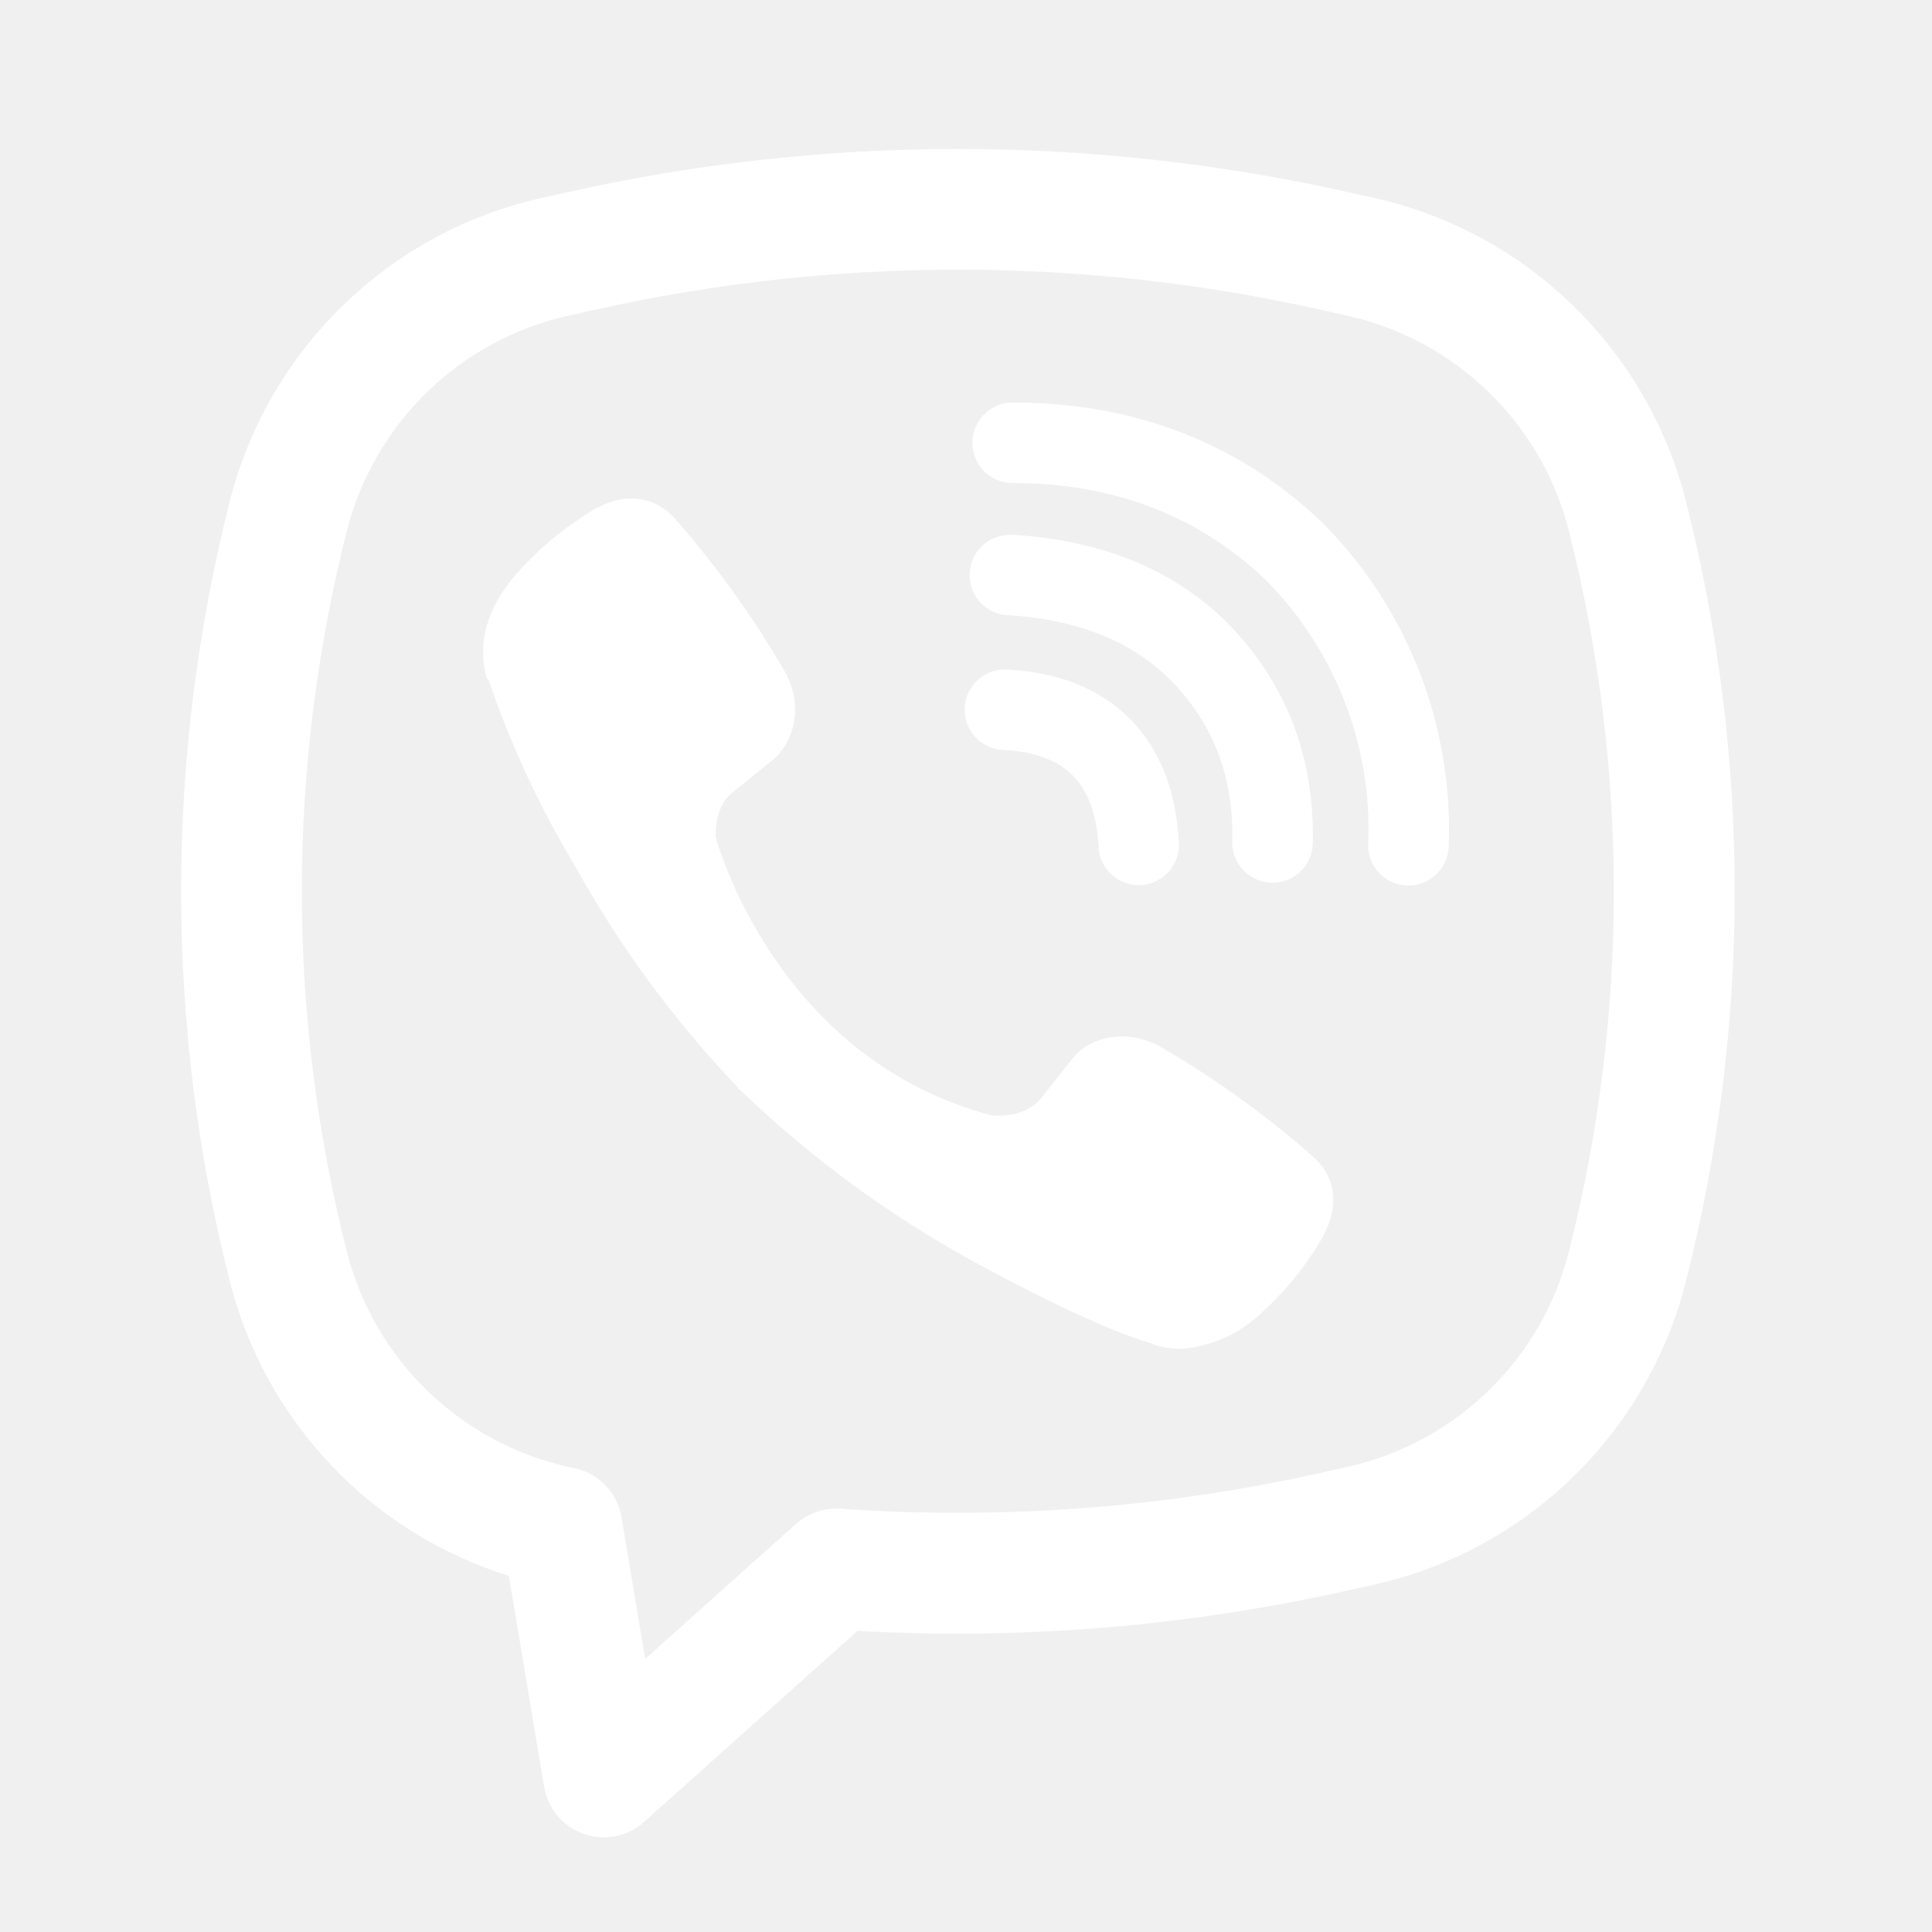
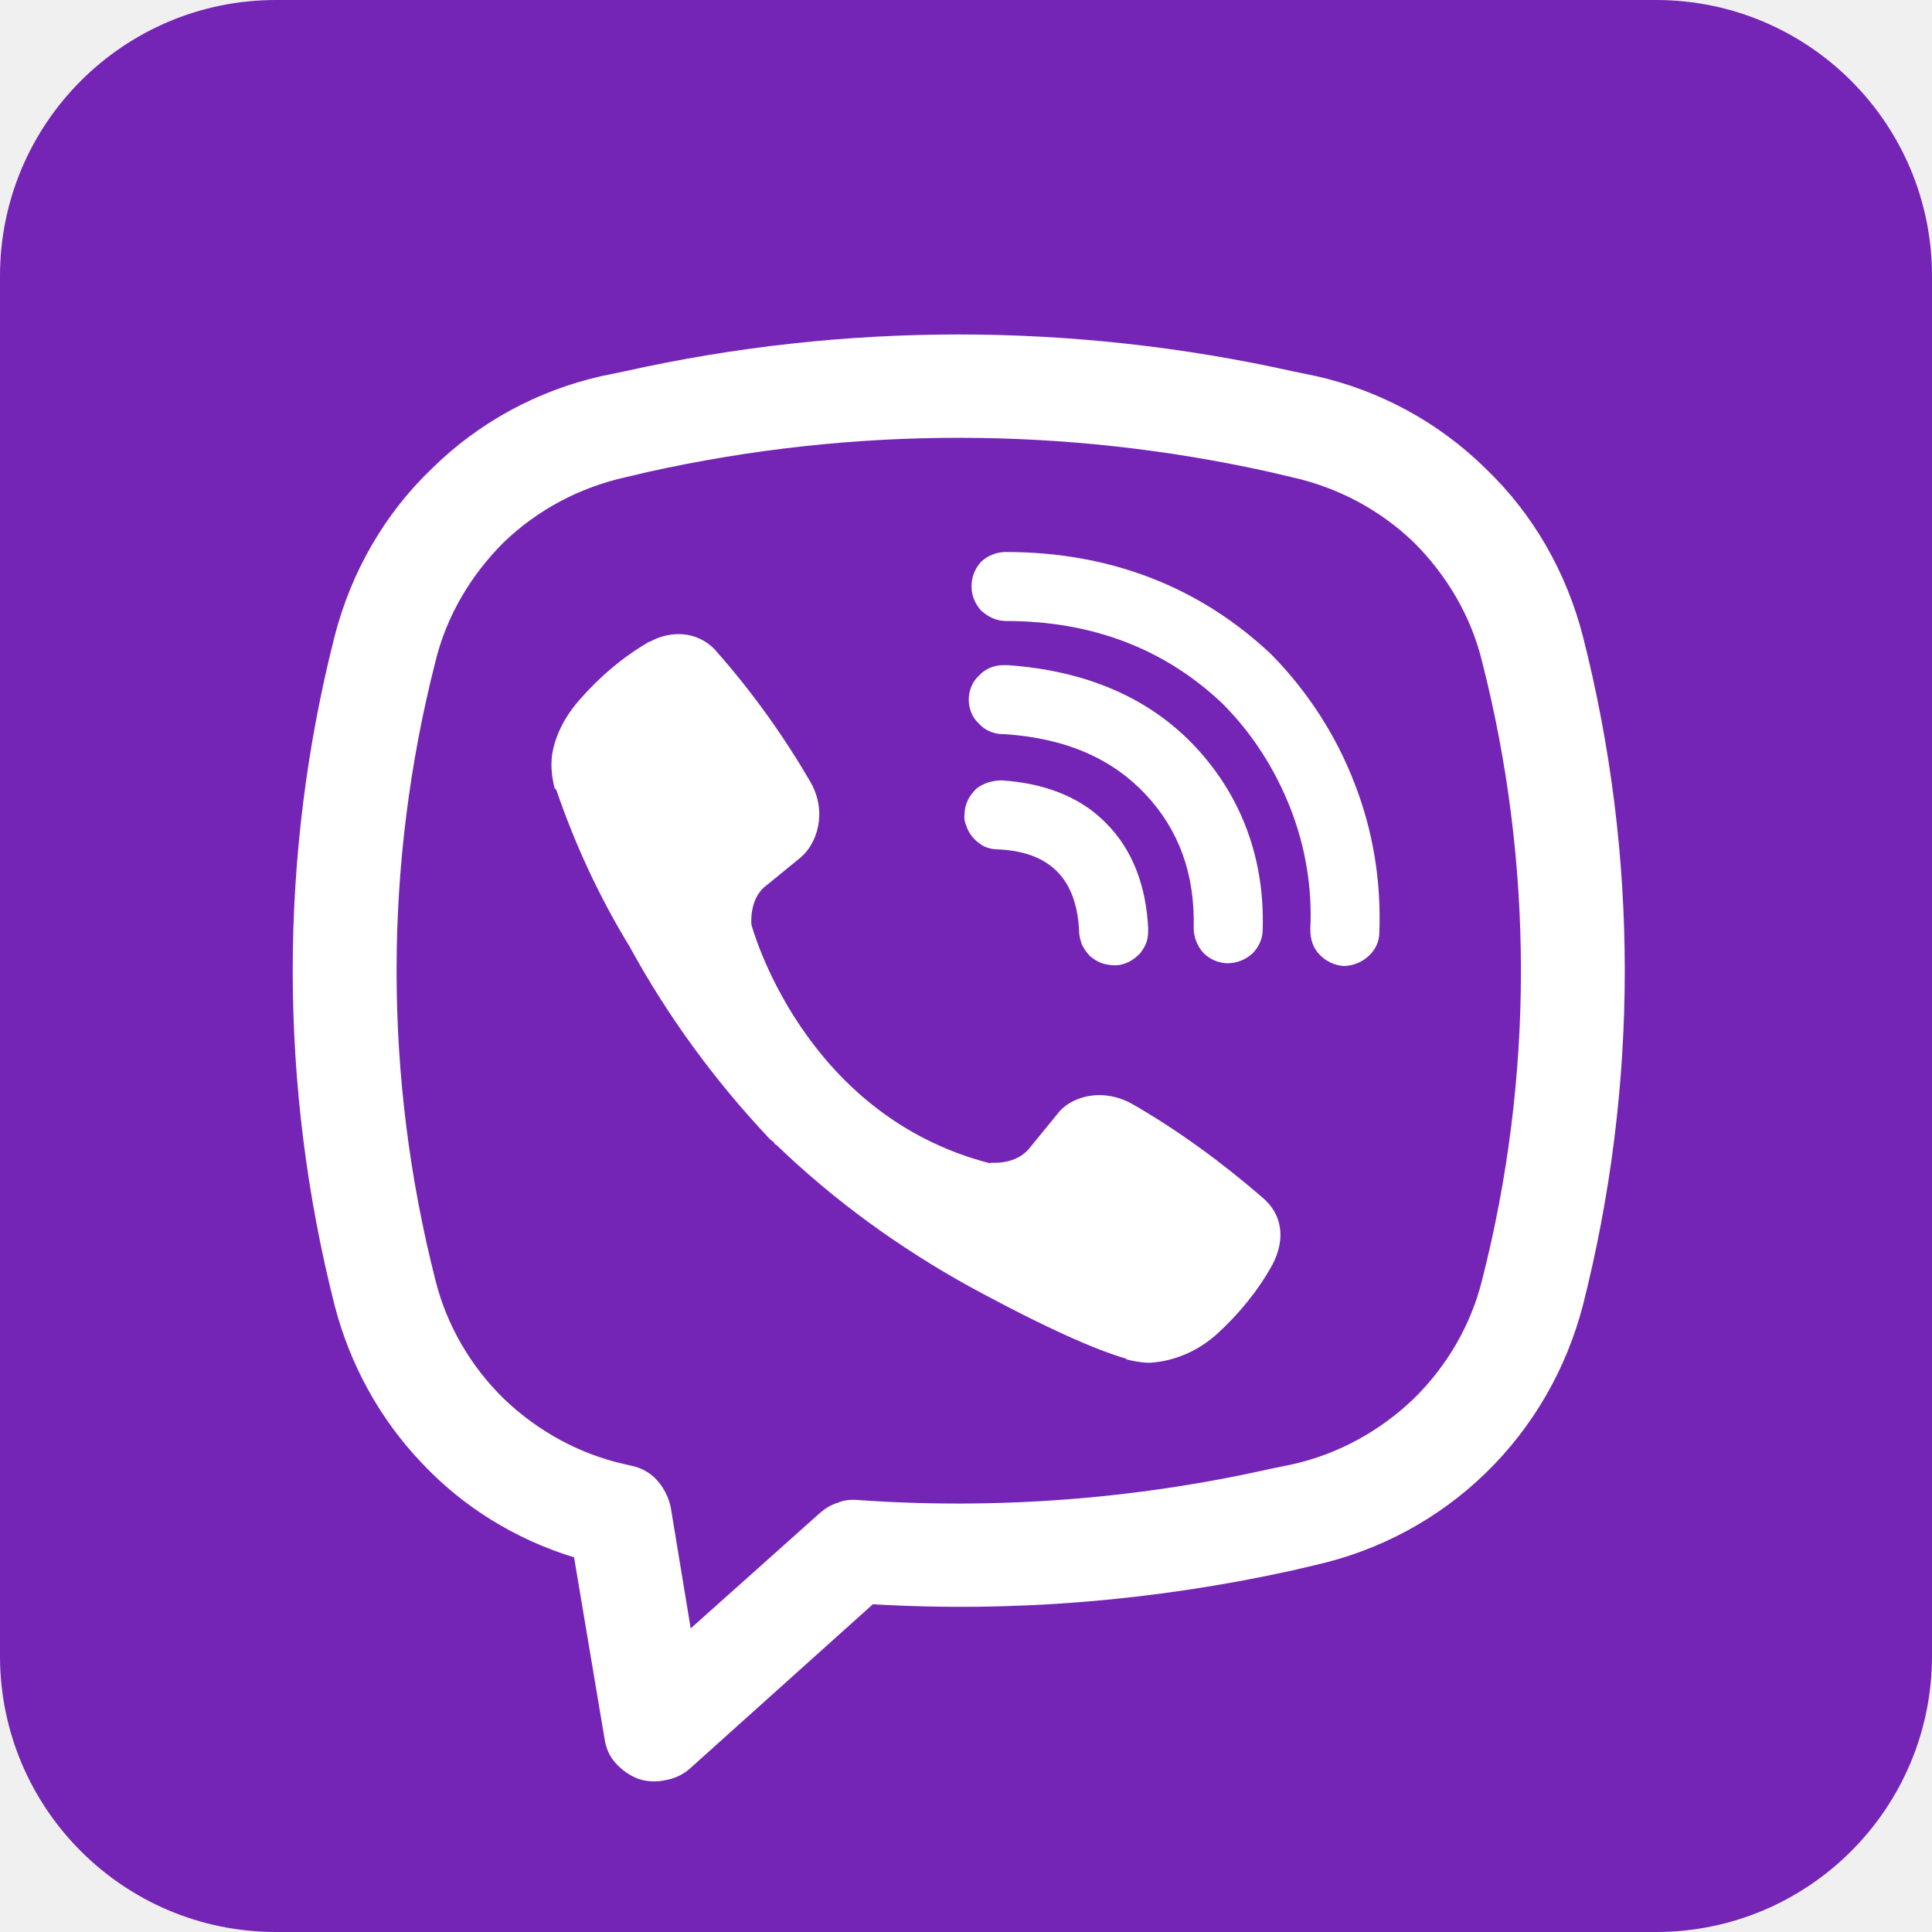
- <svg xmlns="http://www.w3.org/2000/svg" width="24" height="24" viewBox="0 0 24 24" fill="none">
-   <path d="M7.965 6.202C7.779 6.175 7.589 6.212 7.428 6.308H7.414C7.039 6.528 6.701 6.805 6.413 7.131C6.173 7.408 6.043 7.688 6.009 7.958C5.989 8.118 6.003 8.28 6.05 8.433L6.068 8.443C6.338 9.236 6.69 9.999 7.12 10.717C7.675 11.725 8.357 12.658 9.15 13.492L9.174 13.526L9.212 13.554L9.235 13.581L9.263 13.605C10.1 14.4 11.035 15.086 12.045 15.645C13.2 16.274 13.901 16.571 14.322 16.695V16.701C14.445 16.739 14.557 16.756 14.67 16.756C15.029 16.73 15.368 16.584 15.634 16.342C15.959 16.054 16.234 15.715 16.448 15.338V15.331C16.649 14.951 16.581 14.593 16.291 14.35C15.709 13.84 15.079 13.388 14.41 13C13.962 12.757 13.507 12.904 13.323 13.15L12.93 13.646C12.728 13.892 12.362 13.858 12.362 13.858L12.352 13.864C9.621 13.167 8.892 10.402 8.892 10.402C8.892 10.402 8.858 10.026 9.111 9.834L9.603 9.438C9.839 9.246 10.003 8.792 9.75 8.344C9.362 7.675 8.911 7.046 8.403 6.464C8.292 6.327 8.136 6.234 7.963 6.201M12.58 5C12.447 5 12.32 5.053 12.226 5.146C12.133 5.24 12.08 5.367 12.08 5.5C12.08 5.633 12.133 5.76 12.226 5.854C12.32 5.947 12.447 6 12.58 6C13.844 6 14.894 6.413 15.725 7.205C16.152 7.638 16.485 8.151 16.703 8.713C16.922 9.276 17.022 9.877 16.996 10.479C16.99 10.612 17.038 10.741 17.127 10.839C17.217 10.936 17.342 10.994 17.475 11C17.608 11.006 17.737 10.958 17.835 10.868C17.932 10.779 17.99 10.654 17.996 10.521C18.026 9.781 17.903 9.042 17.635 8.351C17.366 7.657 16.956 7.025 16.431 6.497L16.421 6.487C15.39 5.502 14.086 5 12.58 5Z" fill="white" />
-   <path d="M12.545 6.644C12.412 6.644 12.285 6.697 12.191 6.79C12.098 6.884 12.045 7.011 12.045 7.144C12.045 7.277 12.098 7.404 12.191 7.498C12.285 7.591 12.412 7.644 12.545 7.644H12.562C13.474 7.709 14.138 8.013 14.603 8.512C15.08 9.026 15.327 9.665 15.308 10.455C15.305 10.588 15.355 10.716 15.446 10.812C15.538 10.908 15.664 10.963 15.796 10.966C15.929 10.97 16.057 10.92 16.153 10.828C16.249 10.737 16.305 10.611 16.308 10.478C16.332 9.441 15.998 8.546 15.336 7.832V7.83C14.659 7.104 13.73 6.72 12.612 6.645L12.595 6.643L12.545 6.644Z" fill="white" />
-   <path d="M12.526 8.319C12.46 8.313 12.392 8.321 12.328 8.341C12.264 8.362 12.205 8.396 12.155 8.44C12.104 8.484 12.062 8.538 12.033 8.598C12.004 8.658 11.987 8.724 11.983 8.791C11.98 8.858 11.99 8.925 12.013 8.988C12.036 9.051 12.071 9.109 12.117 9.158C12.163 9.207 12.218 9.247 12.28 9.274C12.341 9.301 12.407 9.316 12.474 9.317C12.892 9.339 13.159 9.465 13.327 9.634C13.496 9.804 13.622 10.077 13.645 10.504C13.647 10.571 13.661 10.637 13.689 10.699C13.716 10.76 13.755 10.815 13.805 10.861C13.854 10.906 13.912 10.942 13.975 10.965C14.038 10.988 14.105 10.998 14.172 10.994C14.239 10.991 14.304 10.973 14.365 10.944C14.425 10.915 14.479 10.873 14.523 10.823C14.567 10.772 14.6 10.713 14.621 10.649C14.642 10.585 14.649 10.518 14.643 10.451C14.611 9.851 14.423 9.321 14.038 8.931C13.651 8.541 13.124 8.351 12.526 8.319Z" fill="white" />
-   <path fill-rule="evenodd" clip-rule="evenodd" d="M7.067 2.384C10.249 1.673 13.549 1.673 16.731 2.384L17.07 2.459C18 2.667 18.854 3.129 19.538 3.794C20.221 4.458 20.707 5.298 20.942 6.222C21.751 9.405 21.751 12.739 20.942 15.922C20.707 16.846 20.221 17.686 19.538 18.35C18.854 19.015 18 19.477 17.07 19.685L16.73 19.76C14.737 20.205 12.692 20.373 10.653 20.259L8 22.633C7.9 22.723 7.778 22.784 7.646 22.81C7.515 22.836 7.378 22.826 7.252 22.782C7.125 22.738 7.013 22.66 6.926 22.557C6.84 22.454 6.782 22.33 6.76 22.198L6.321 19.576C5.48 19.314 4.719 18.84 4.113 18.2C3.506 17.561 3.074 16.776 2.856 15.922C2.048 12.739 2.048 9.405 2.856 6.222C3.091 5.298 3.577 4.458 4.261 3.794C4.944 3.129 5.798 2.667 6.728 2.459L7.067 2.384ZM16.404 3.847C13.438 3.184 10.361 3.184 7.394 3.847L7.054 3.923C6.395 4.071 5.79 4.399 5.306 4.87C4.822 5.341 4.477 5.936 4.31 6.591C3.563 9.532 3.563 12.612 4.31 15.553C4.477 16.208 4.822 16.804 5.306 17.274C5.791 17.745 6.396 18.073 7.055 18.221L7.145 18.241C7.291 18.274 7.424 18.349 7.526 18.457C7.629 18.565 7.697 18.702 7.721 18.849L8.015 20.607L9.887 18.932C9.962 18.865 10.05 18.814 10.145 18.781C10.24 18.748 10.34 18.735 10.44 18.742C12.439 18.883 14.448 18.733 16.404 18.297L16.743 18.221C17.403 18.073 18.008 17.745 18.492 17.274C18.977 16.804 19.322 16.208 19.488 15.553C20.234 12.613 20.234 9.532 19.488 6.591C19.322 5.936 18.977 5.34 18.492 4.87C18.008 4.399 17.403 4.071 16.743 3.923L16.404 3.847Z" fill="white" />
+ <svg xmlns="http://www.w3.org/2000/svg" width="28" height="28" viewBox="0 0 28 28" fill="none">
+   <defs>
+     <clipPath id="clip11_105">
+       <rect id="basil:viber-outline" rx="0" width="23" height="23" transform="translate(2.5 3.5)" fill="white" fill-opacity="0" />
+     </clipPath>
+   </defs>
+   <rect id="Rectangle 6" rx="4" width="28" height="28" fill="#7525B5" fill-opacity="1" />
+   <rect id="basil:viber-outline" rx="0" width="23" height="23" transform="translate(2.5 3.5)" fill="#FFFFFF" fill-opacity="0" />
+   <g clip-path="url(#clip11_105)">
+     <path id="Vector" d="M9.96 9.2C9.77 9.17 9.58 9.21 9.42 9.3L9.41 9.3C9.03 9.52 8.7 9.8 8.41 10.13C8.17 10.4 8.04 10.68 8 10.95C7.98 11.11 8 11.28 8.04 11.43L8.06 11.44C8.33 12.23 8.68 12.99 9.12 13.71C9.67 14.72 10.35 15.65 11.14 16.49L11.17 16.52L11.21 16.55L11.23 16.58L11.26 16.6C12.09 17.4 13.03 18.08 14.04 18.64C15.2 19.27 15.9 19.57 16.32 19.69L16.32 19.7C16.44 19.73 16.55 19.75 16.66 19.75C17.02 19.73 17.36 19.58 17.63 19.34C17.95 19.05 18.23 18.71 18.44 18.33L18.44 18.33C18.64 17.95 18.58 17.59 18.29 17.35C17.7 16.84 17.07 16.38 16.41 16C15.96 15.75 15.5 15.9 15.32 16.15L14.92 16.64C14.72 16.89 14.36 16.85 14.36 16.85L14.35 16.86C11.62 16.16 10.89 13.4 10.89 13.4C10.89 13.4 10.85 13.02 11.11 12.83L11.6 12.43C11.83 12.24 12 11.79 11.75 11.34C11.36 10.67 10.91 10.04 10.4 9.46C10.29 9.32 10.13 9.23 9.96 9.2L9.96 9.2ZM14.58 8C14.44 8 14.32 8.05 14.22 8.14C14.13 8.24 14.08 8.36 14.08 8.5C14.08 8.63 14.13 8.75 14.22 8.85C14.32 8.94 14.44 9 14.58 9C15.84 9 16.89 9.41 17.72 10.2C18.15 10.63 18.48 11.15 18.7 11.71C18.92 12.27 19.02 12.87 18.99 13.47C18.99 13.61 19.03 13.74 19.12 13.83C19.21 13.93 19.34 13.99 19.47 14C19.6 14 19.73 13.95 19.83 13.86C19.93 13.77 19.99 13.65 19.99 13.52C20.02 12.78 19.9 12.04 19.63 11.35C19.36 10.65 18.95 10.02 18.43 9.49L18.42 9.48C17.38 8.5 16.08 8 14.58 8Z" fill="#FFFFFF" fill-opacity="1" fill-rule="nonzero" />
+     <path id="Vector" d="M14.54 9.64C14.41 9.64 14.28 9.69 14.19 9.79C14.09 9.88 14.04 10.01 14.04 10.14C14.04 10.27 14.09 10.4 14.19 10.49C14.28 10.59 14.41 10.64 14.54 10.64L14.56 10.64C15.47 10.7 16.13 11.01 16.6 11.51C17.08 12.02 17.32 12.66 17.3 13.45C17.3 13.58 17.35 13.71 17.44 13.81C17.53 13.9 17.66 13.96 17.79 13.96C17.92 13.96 18.05 13.91 18.15 13.82C18.24 13.73 18.3 13.61 18.3 13.47C18.33 12.44 17.99 11.54 17.33 10.83L17.33 10.83C16.65 10.1 15.72 9.72 14.61 9.64L14.59 9.64L14.54 9.64Z" fill="#FFFFFF" fill-opacity="1" fill-rule="nonzero" />
+     <path id="Vector" d="M14.52 11.31C14.45 11.31 14.39 11.32 14.32 11.34C14.26 11.36 14.2 11.39 14.15 11.43C14.1 11.48 14.06 11.53 14.03 11.59C14 11.65 13.98 11.72 13.98 11.79C13.97 11.85 13.98 11.92 14.01 11.98C14.03 12.05 14.07 12.1 14.11 12.15C14.16 12.2 14.21 12.24 14.27 12.27C14.34 12.3 14.4 12.31 14.47 12.31C14.89 12.33 15.15 12.46 15.32 12.63C15.49 12.8 15.62 13.07 15.64 13.5C15.64 13.57 15.66 13.63 15.68 13.69C15.71 13.75 15.75 13.81 15.8 13.86C15.85 13.9 15.91 13.94 15.97 13.96C16.03 13.98 16.1 13.99 16.17 13.99C16.23 13.99 16.3 13.97 16.36 13.94C16.42 13.91 16.47 13.87 16.52 13.82C16.56 13.77 16.6 13.71 16.62 13.64C16.64 13.58 16.64 13.51 16.64 13.45C16.61 12.85 16.42 12.32 16.03 11.93C15.65 11.54 15.12 11.35 14.52 11.31Z" fill="#FFFFFF" fill-opacity="1" fill-rule="nonzero" />
+     <path id="Vector" d="M9.06 5.38C12.24 4.67 15.54 4.67 18.73 5.38L19.07 5.45C20 5.66 20.85 6.12 21.53 6.79C22.22 7.45 22.7 8.29 22.94 9.22C23.75 12.4 23.75 15.73 22.94 18.92C22.7 19.84 22.22 20.68 21.53 21.35C20.85 22.01 20 22.47 19.07 22.68L18.73 22.76C16.73 23.2 14.69 23.37 12.65 23.25L10 25.63C9.9 25.72 9.77 25.78 9.64 25.8C9.51 25.83 9.37 25.82 9.25 25.78C9.12 25.73 9.01 25.65 8.92 25.55C8.83 25.45 8.78 25.33 8.76 25.19L8.32 22.57C7.47 22.31 6.71 21.84 6.11 21.2C5.5 20.56 5.07 19.77 4.85 18.92C4.04 15.73 4.04 12.4 4.85 9.22C5.09 8.29 5.57 7.45 6.26 6.79C6.94 6.12 7.79 5.66 8.72 5.45L9.06 5.38ZM18.4 6.84C15.43 6.18 12.36 6.18 9.39 6.84L9.05 6.92C8.39 7.07 7.79 7.39 7.3 7.86C6.82 8.34 6.47 8.93 6.31 9.59C5.56 12.53 5.56 15.61 6.31 18.55C6.47 19.2 6.82 19.8 7.3 20.27C7.79 20.74 8.39 21.07 9.05 21.22L9.14 21.24C9.29 21.27 9.42 21.34 9.52 21.45C9.62 21.56 9.69 21.7 9.72 21.84L10.01 23.6L11.88 21.93C11.96 21.86 12.04 21.81 12.14 21.78C12.23 21.74 12.33 21.73 12.44 21.74C14.43 21.88 16.44 21.73 18.4 21.29L18.74 21.22C19.4 21.07 20 20.74 20.49 20.27C20.97 19.8 21.32 19.2 21.48 18.55C22.23 15.61 22.23 12.53 21.48 9.59C21.32 8.93 20.97 8.34 20.49 7.86C20 7.39 19.4 7.07 18.74 6.92L18.4 6.84Z" fill="#FFFFFF" fill-opacity="1" fill-rule="evenodd" />
+   </g>
</svg>
